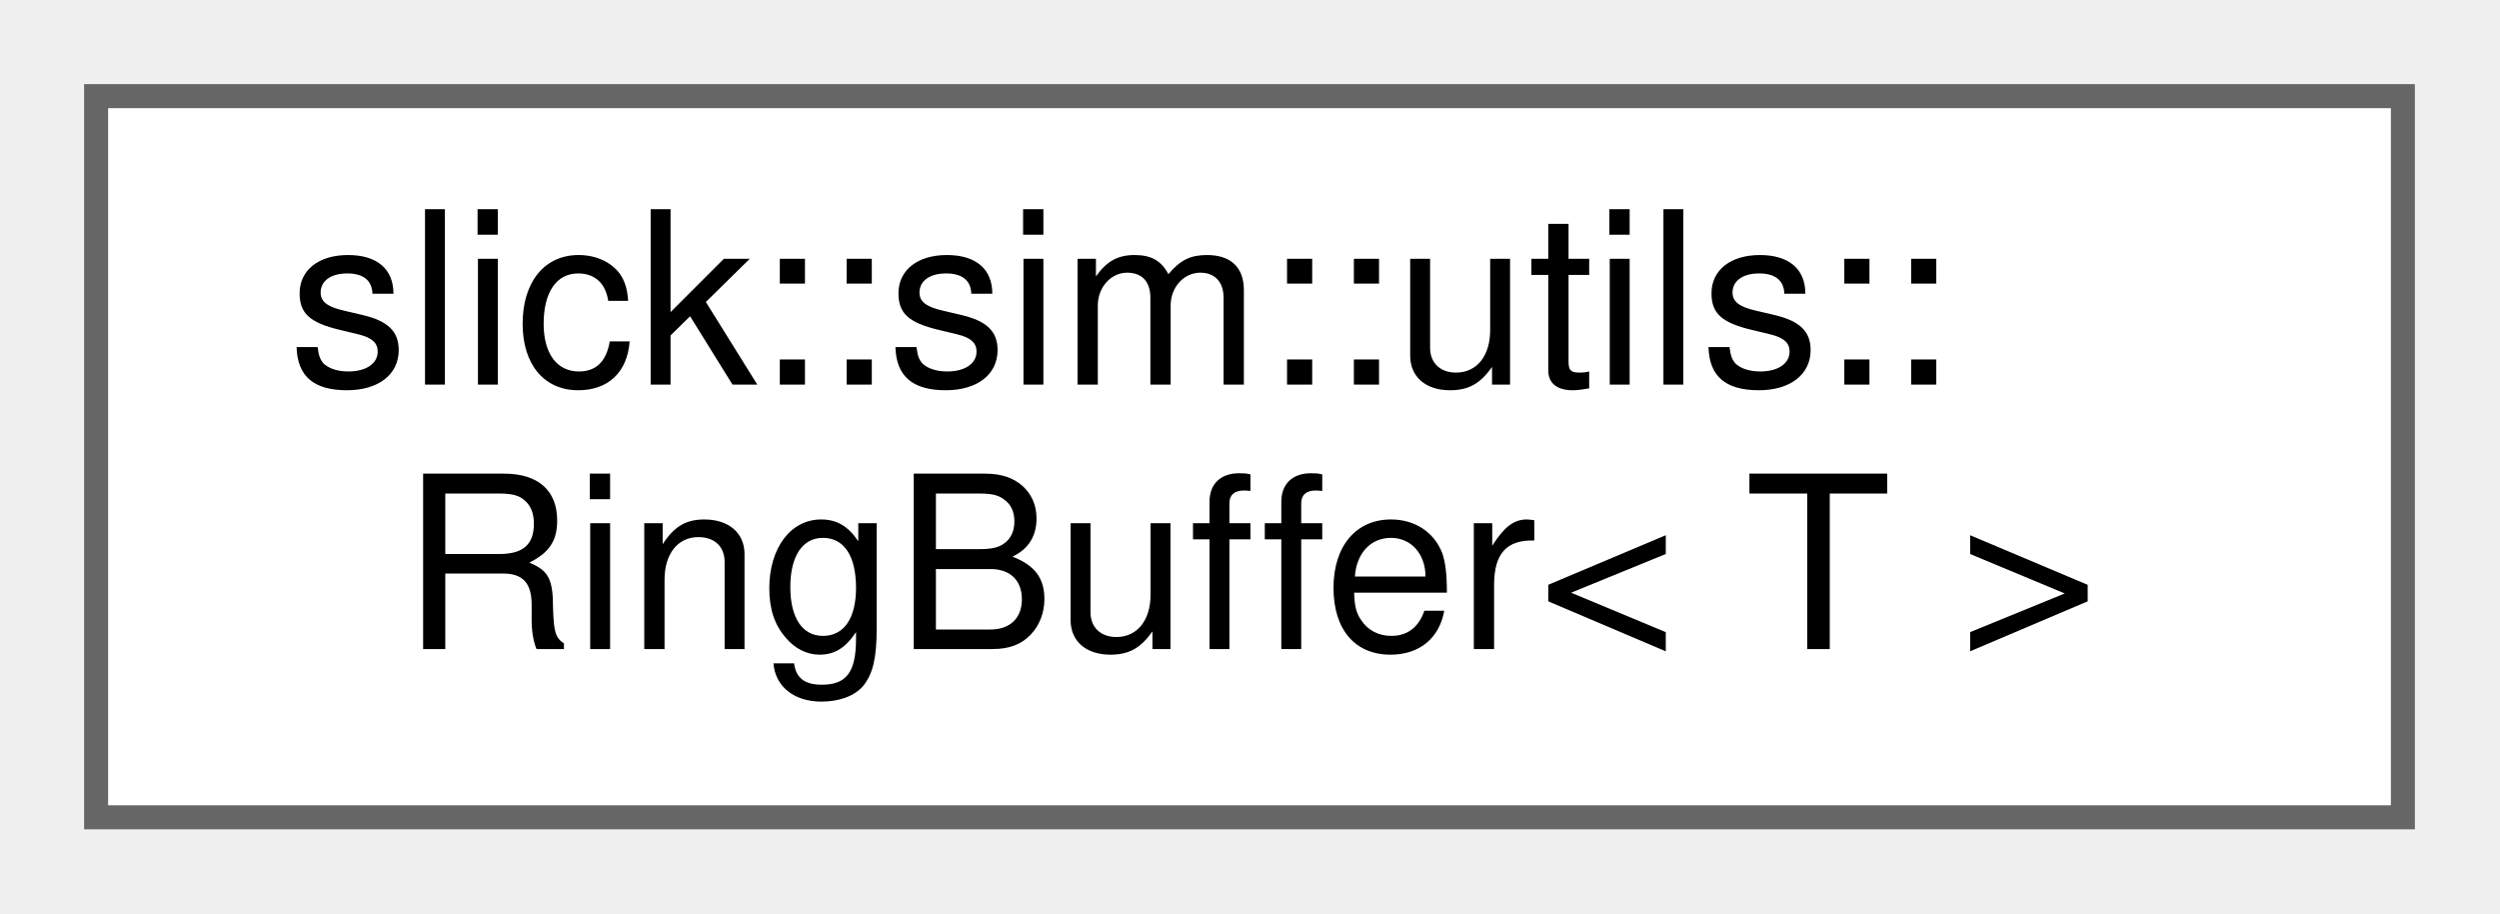
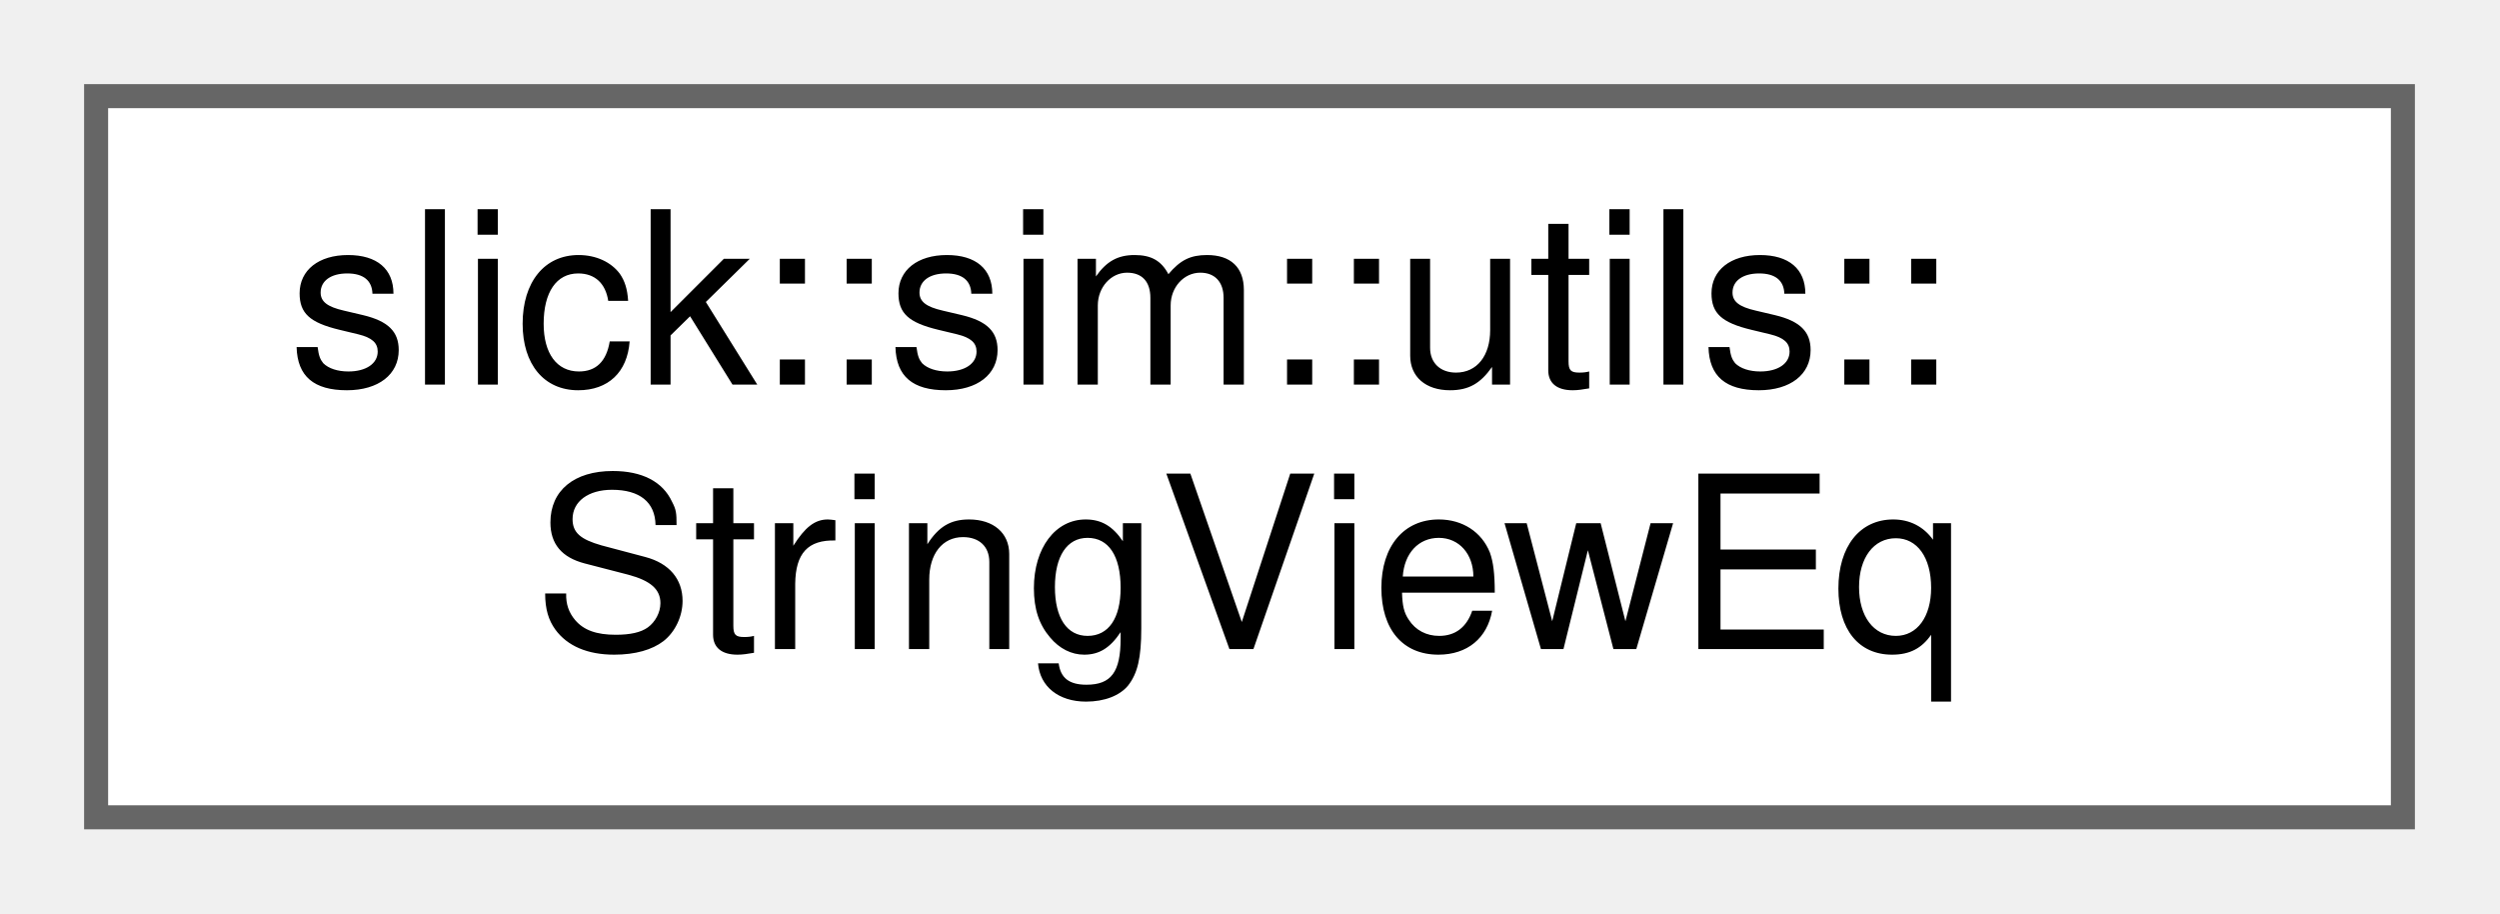
<svg xmlns="http://www.w3.org/2000/svg" xmlns:xlink="http://www.w3.org/1999/xlink" width="104pt" height="38pt" viewBox="0.00 0.00 104.00 38.00">
  <g id="graph0" class="graph" transform="scale(1 1) rotate(0) translate(4 34)">
    <g id="Node000000" class="node">
      <g id="a_Node000000">
-         <a xlink:href="classslick_1_1sim_1_1utils_1_1RingBuffer.html" target="_top" xlink:title=" ">
+         <a xlink:href="structslick_1_1sim_1_1utils_1_1StringViewEq.html" target="_top" xlink:title=" ">
          <polygon fill="white" stroke="#666666" points="96,-30 0,-30 0,0 96,0 96,-30" />
          <text text-anchor="start" x="8" y="-18" font-family="Helvetica,sans-Serif" font-size="10.00">slick::sim::utils::</text>
-           <text text-anchor="middle" x="48" y="-7" font-family="Helvetica,sans-Serif" font-size="10.00">RingBuffer&lt; T &gt;</text>
+           <text text-anchor="middle" x="48" y="-7" font-family="Helvetica,sans-Serif" font-size="10.00">StringViewEq</text>
        </a>
      </g>
    </g>
  </g>
</svg>
